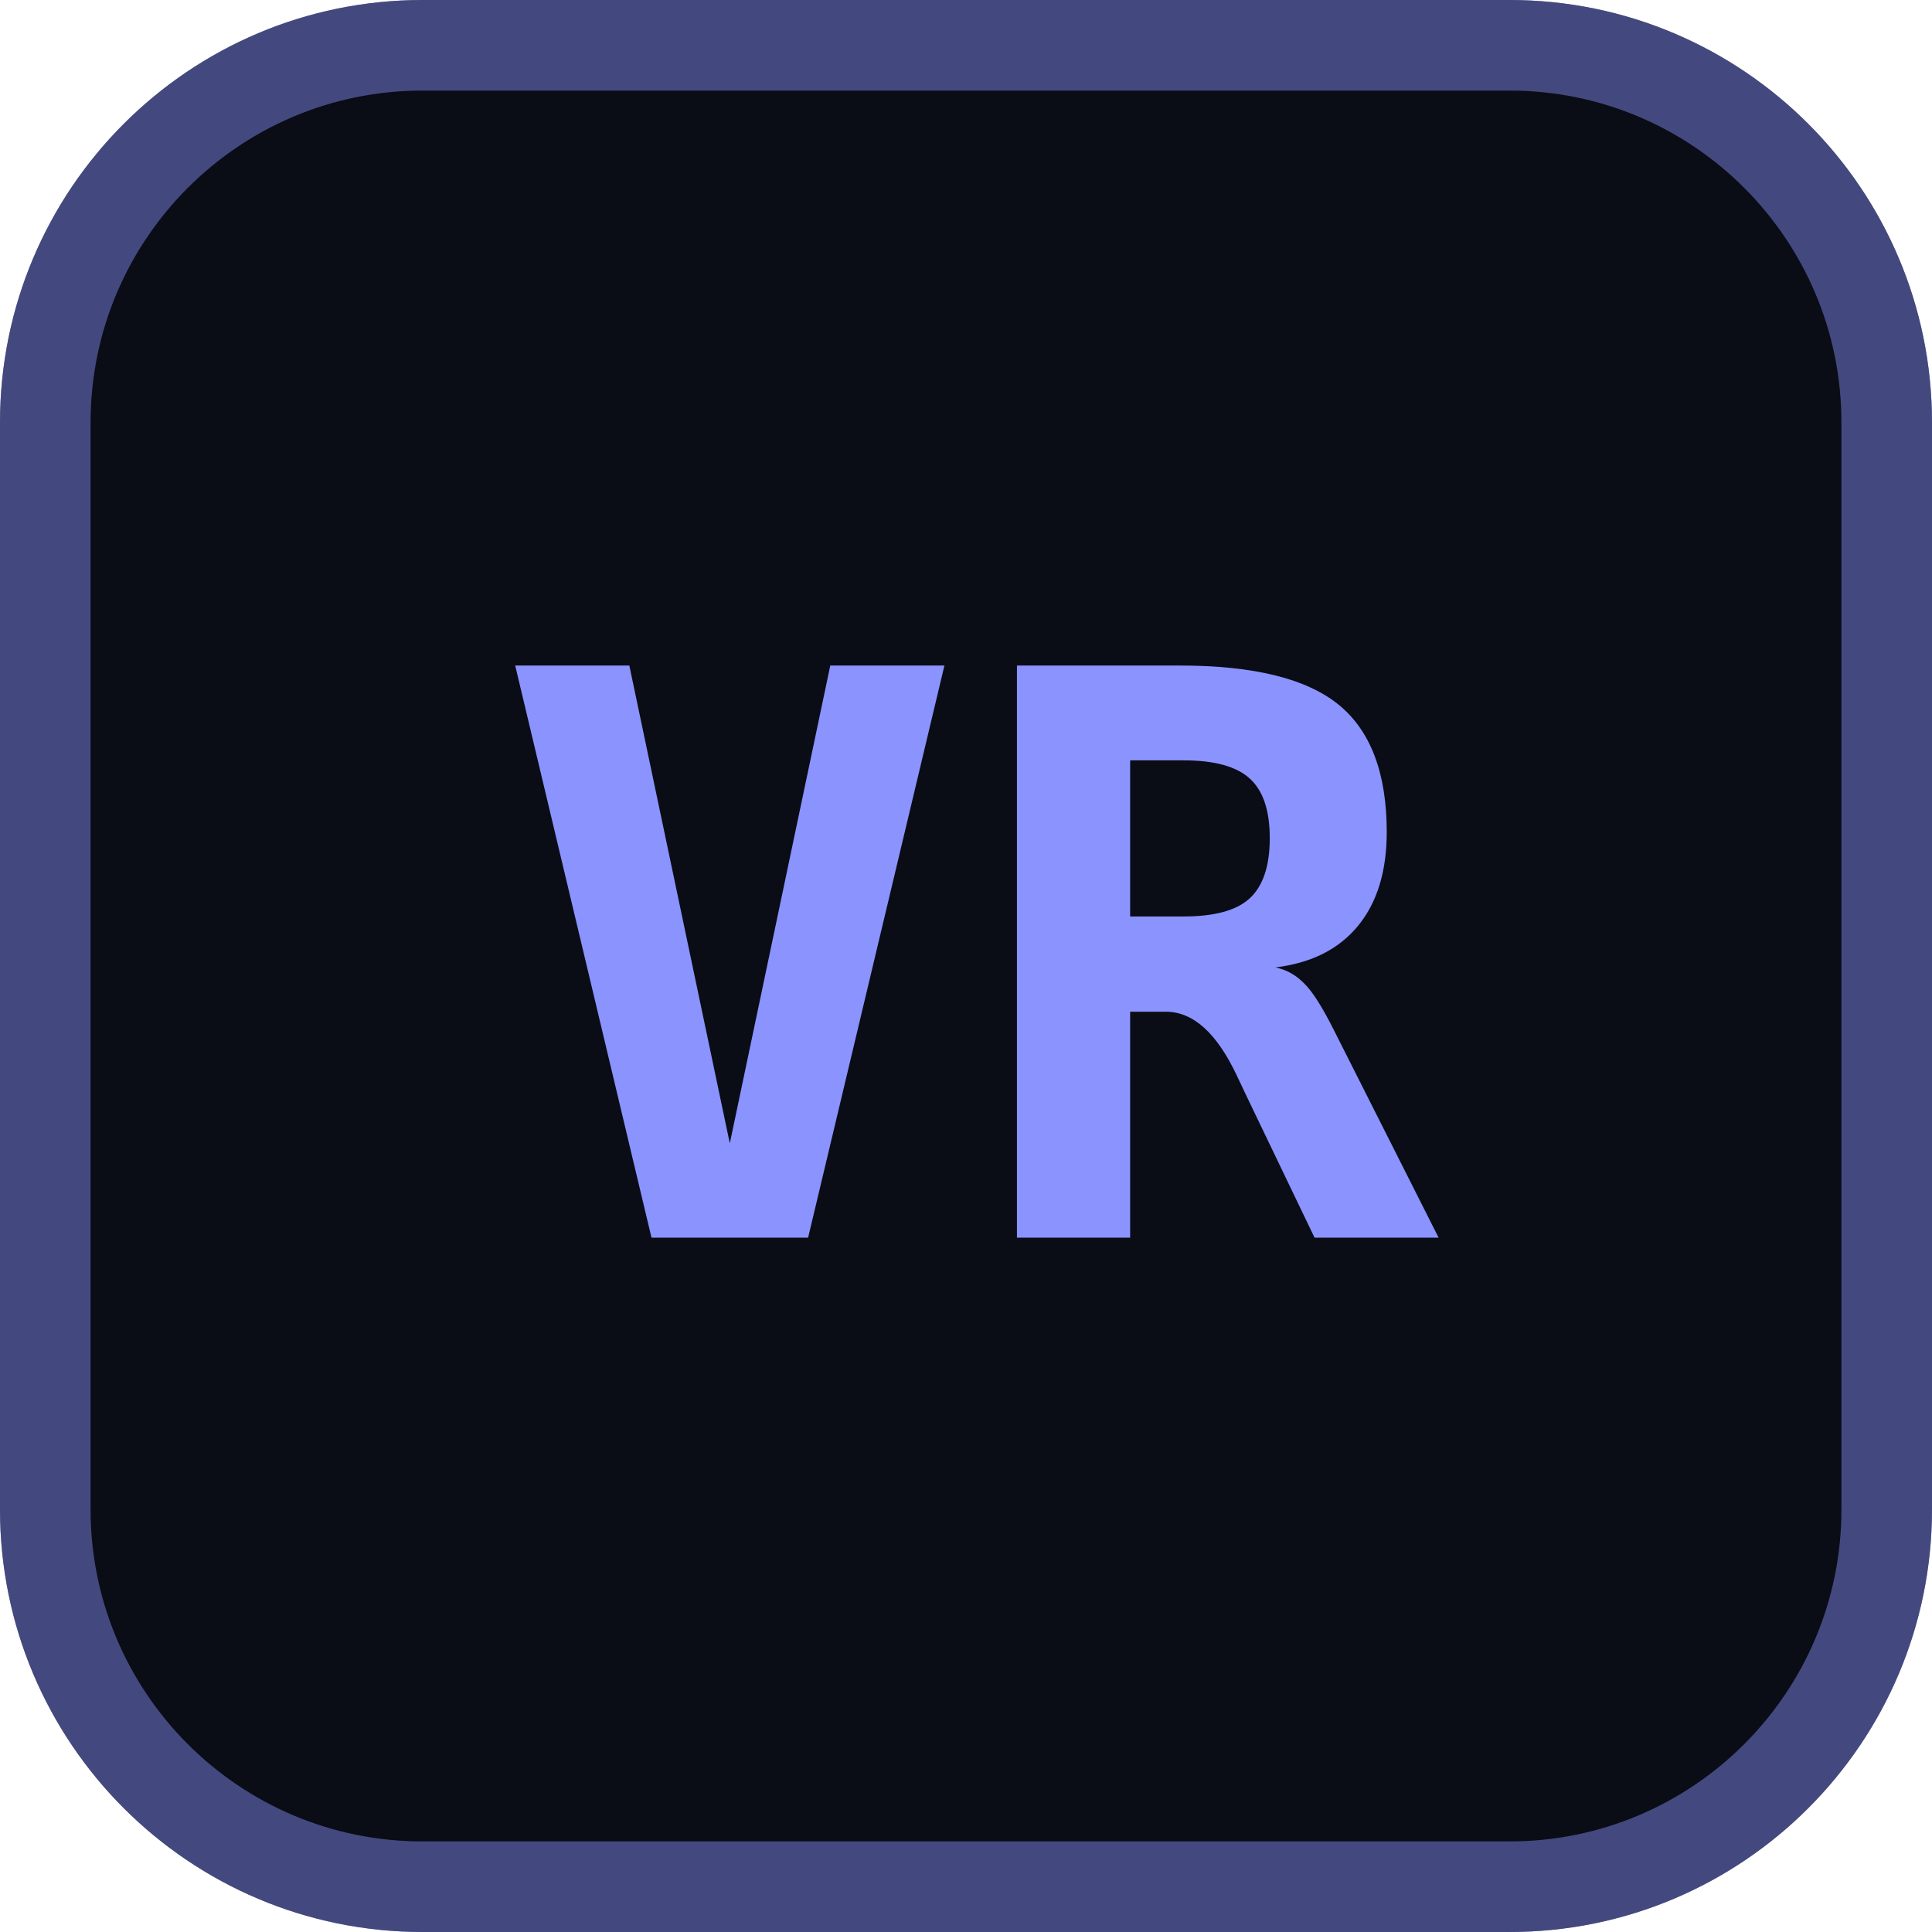
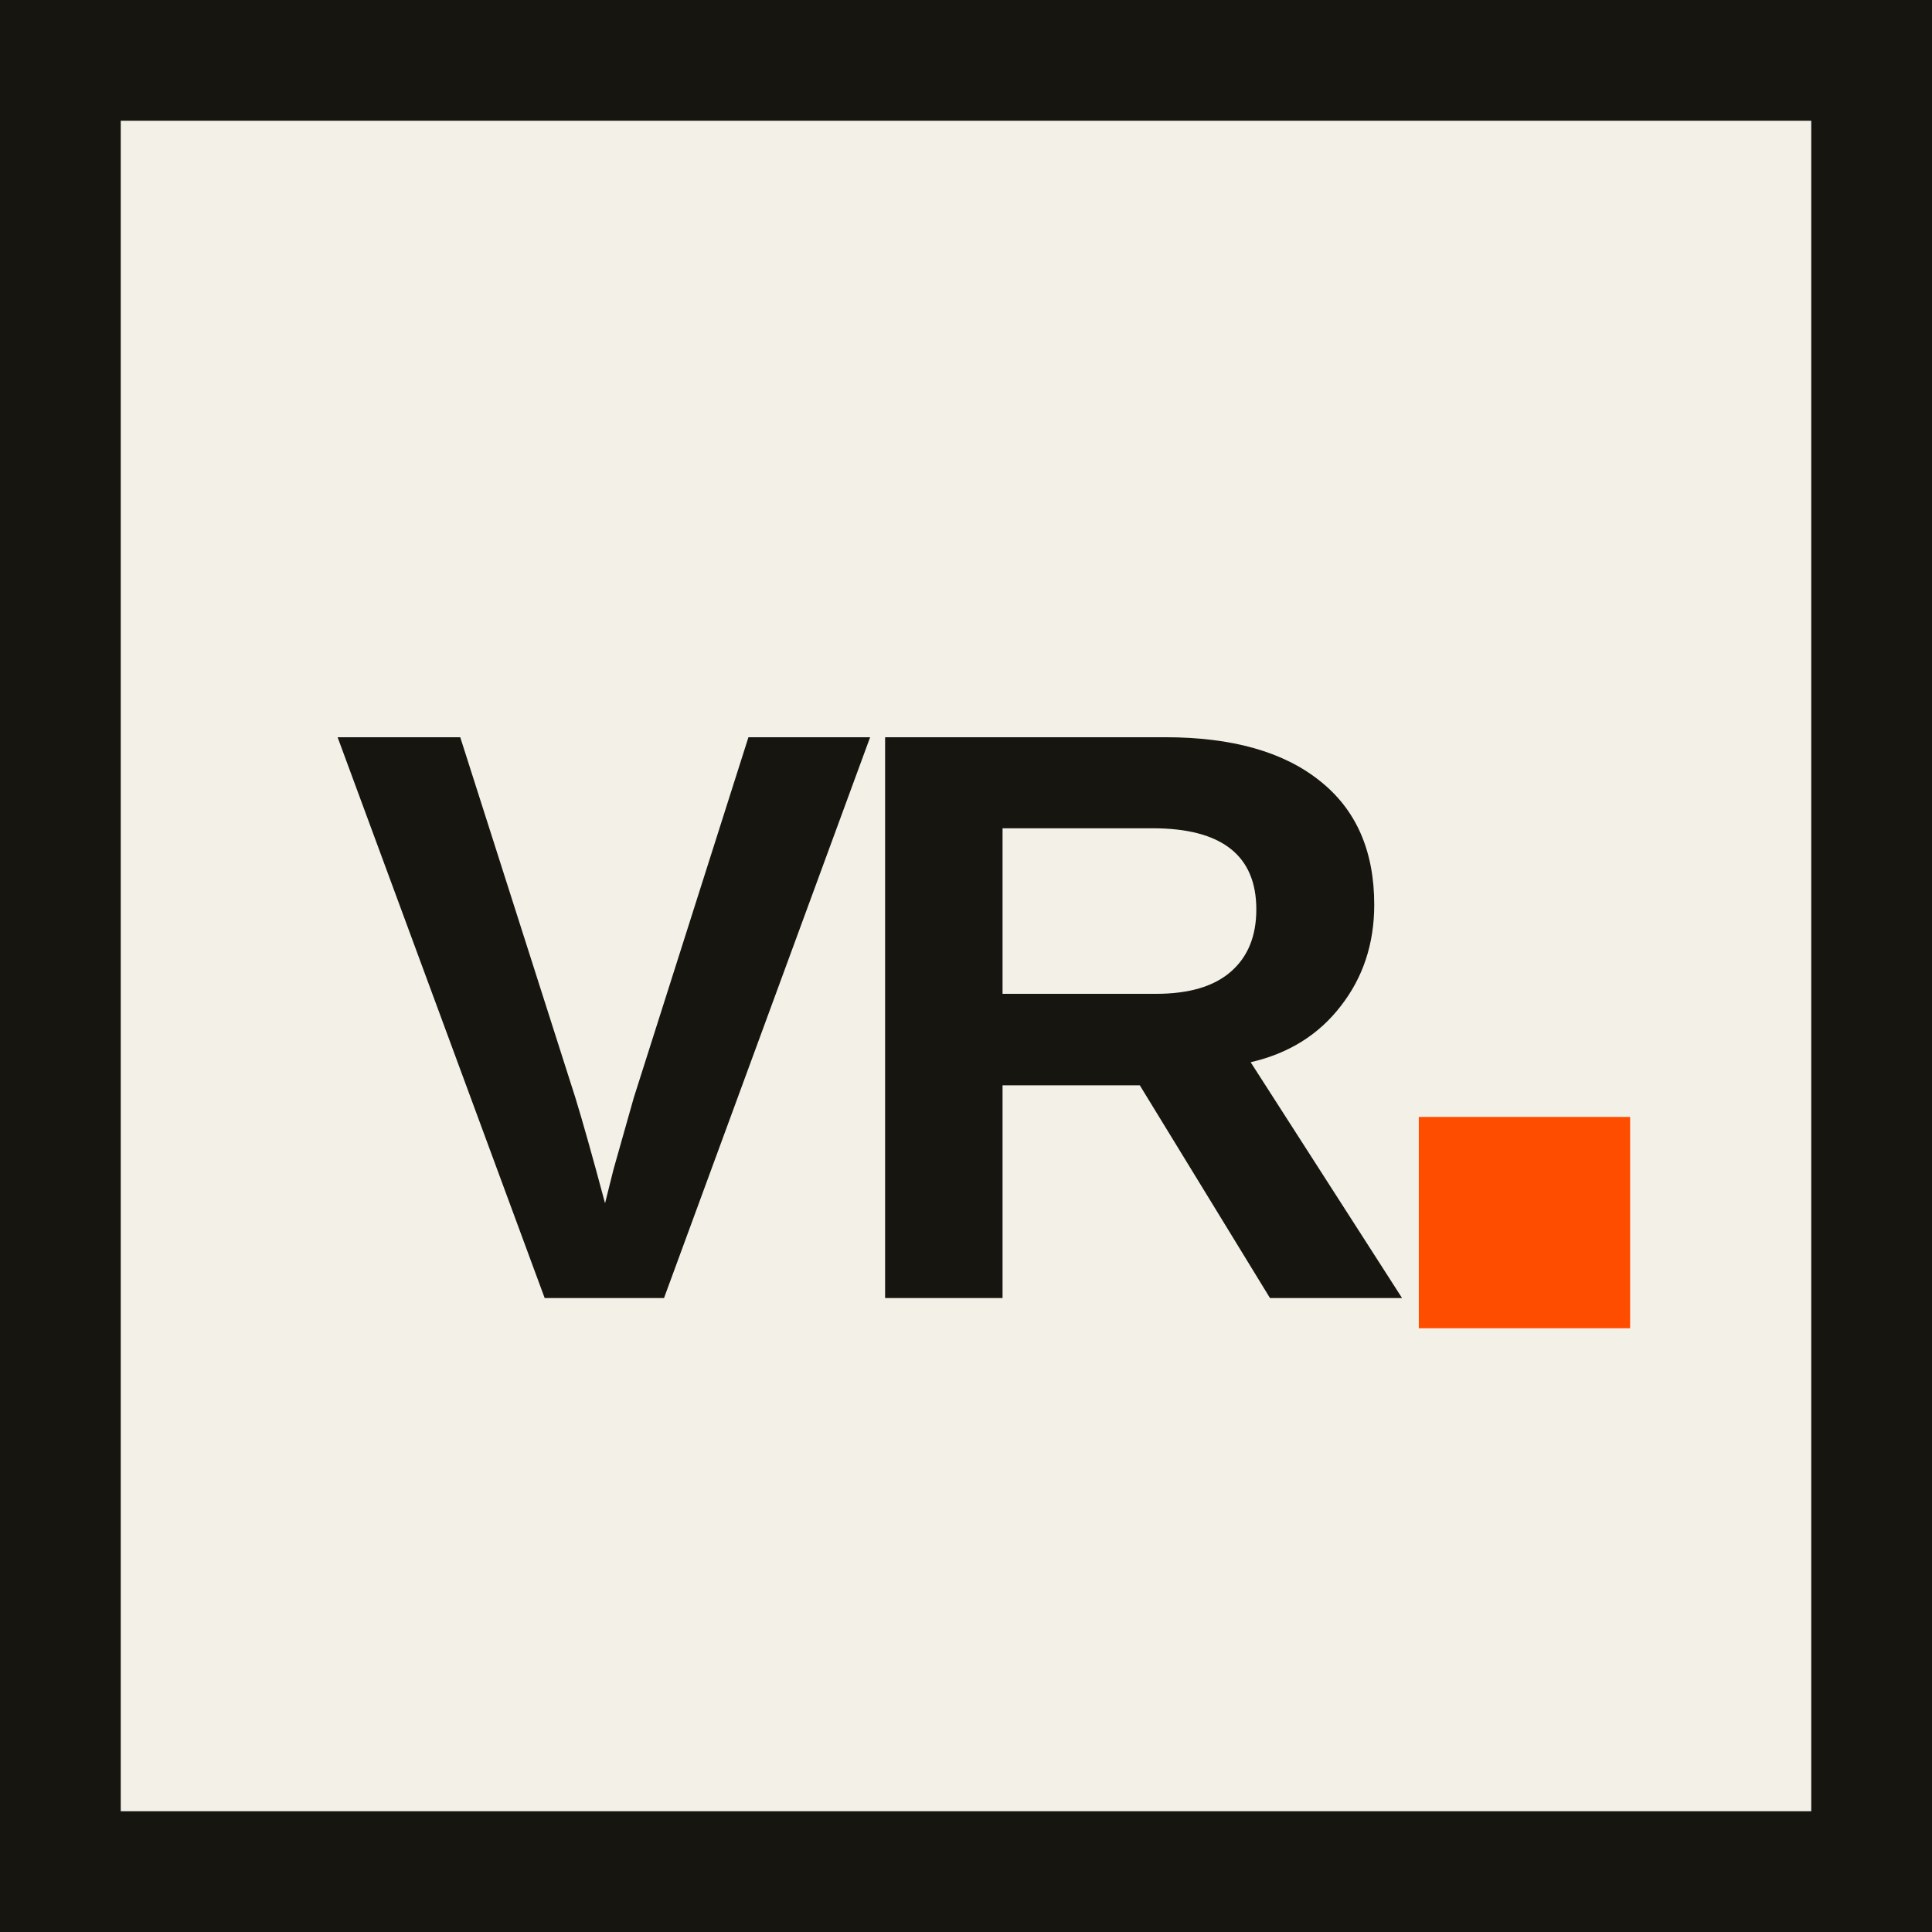
<svg xmlns="http://www.w3.org/2000/svg" viewBox="0 0 64 64">
-   <rect width="64" height="64" rx="14" fill="#0a0d16" />
-   <rect x="1.5" y="1.5" width="61" height="61" rx="12.5" fill="none" stroke="#8b93ff" stroke-opacity="0.45" stroke-width="3" />
-   <text x="32" y="41" text-anchor="middle" font-family="Consolas, 'JetBrains Mono', monospace" font-size="26" font-weight="700" fill="#8b93ff">VR</text>
+   <rect width="64" height="64" fill="#f3f0e8" />
+   <rect x="2" y="2" width="60" height="60" fill="none" stroke="#16150f" stroke-width="4" />
+   <text x="29" y="43" text-anchor="middle" font-family="Arial, Helvetica, sans-serif" font-size="27" font-weight="700" letter-spacing="-1.5" fill="#16150f">VR</text>
+   <rect x="47" y="37" width="7" height="7" fill="#ff4d00" />
</svg>
